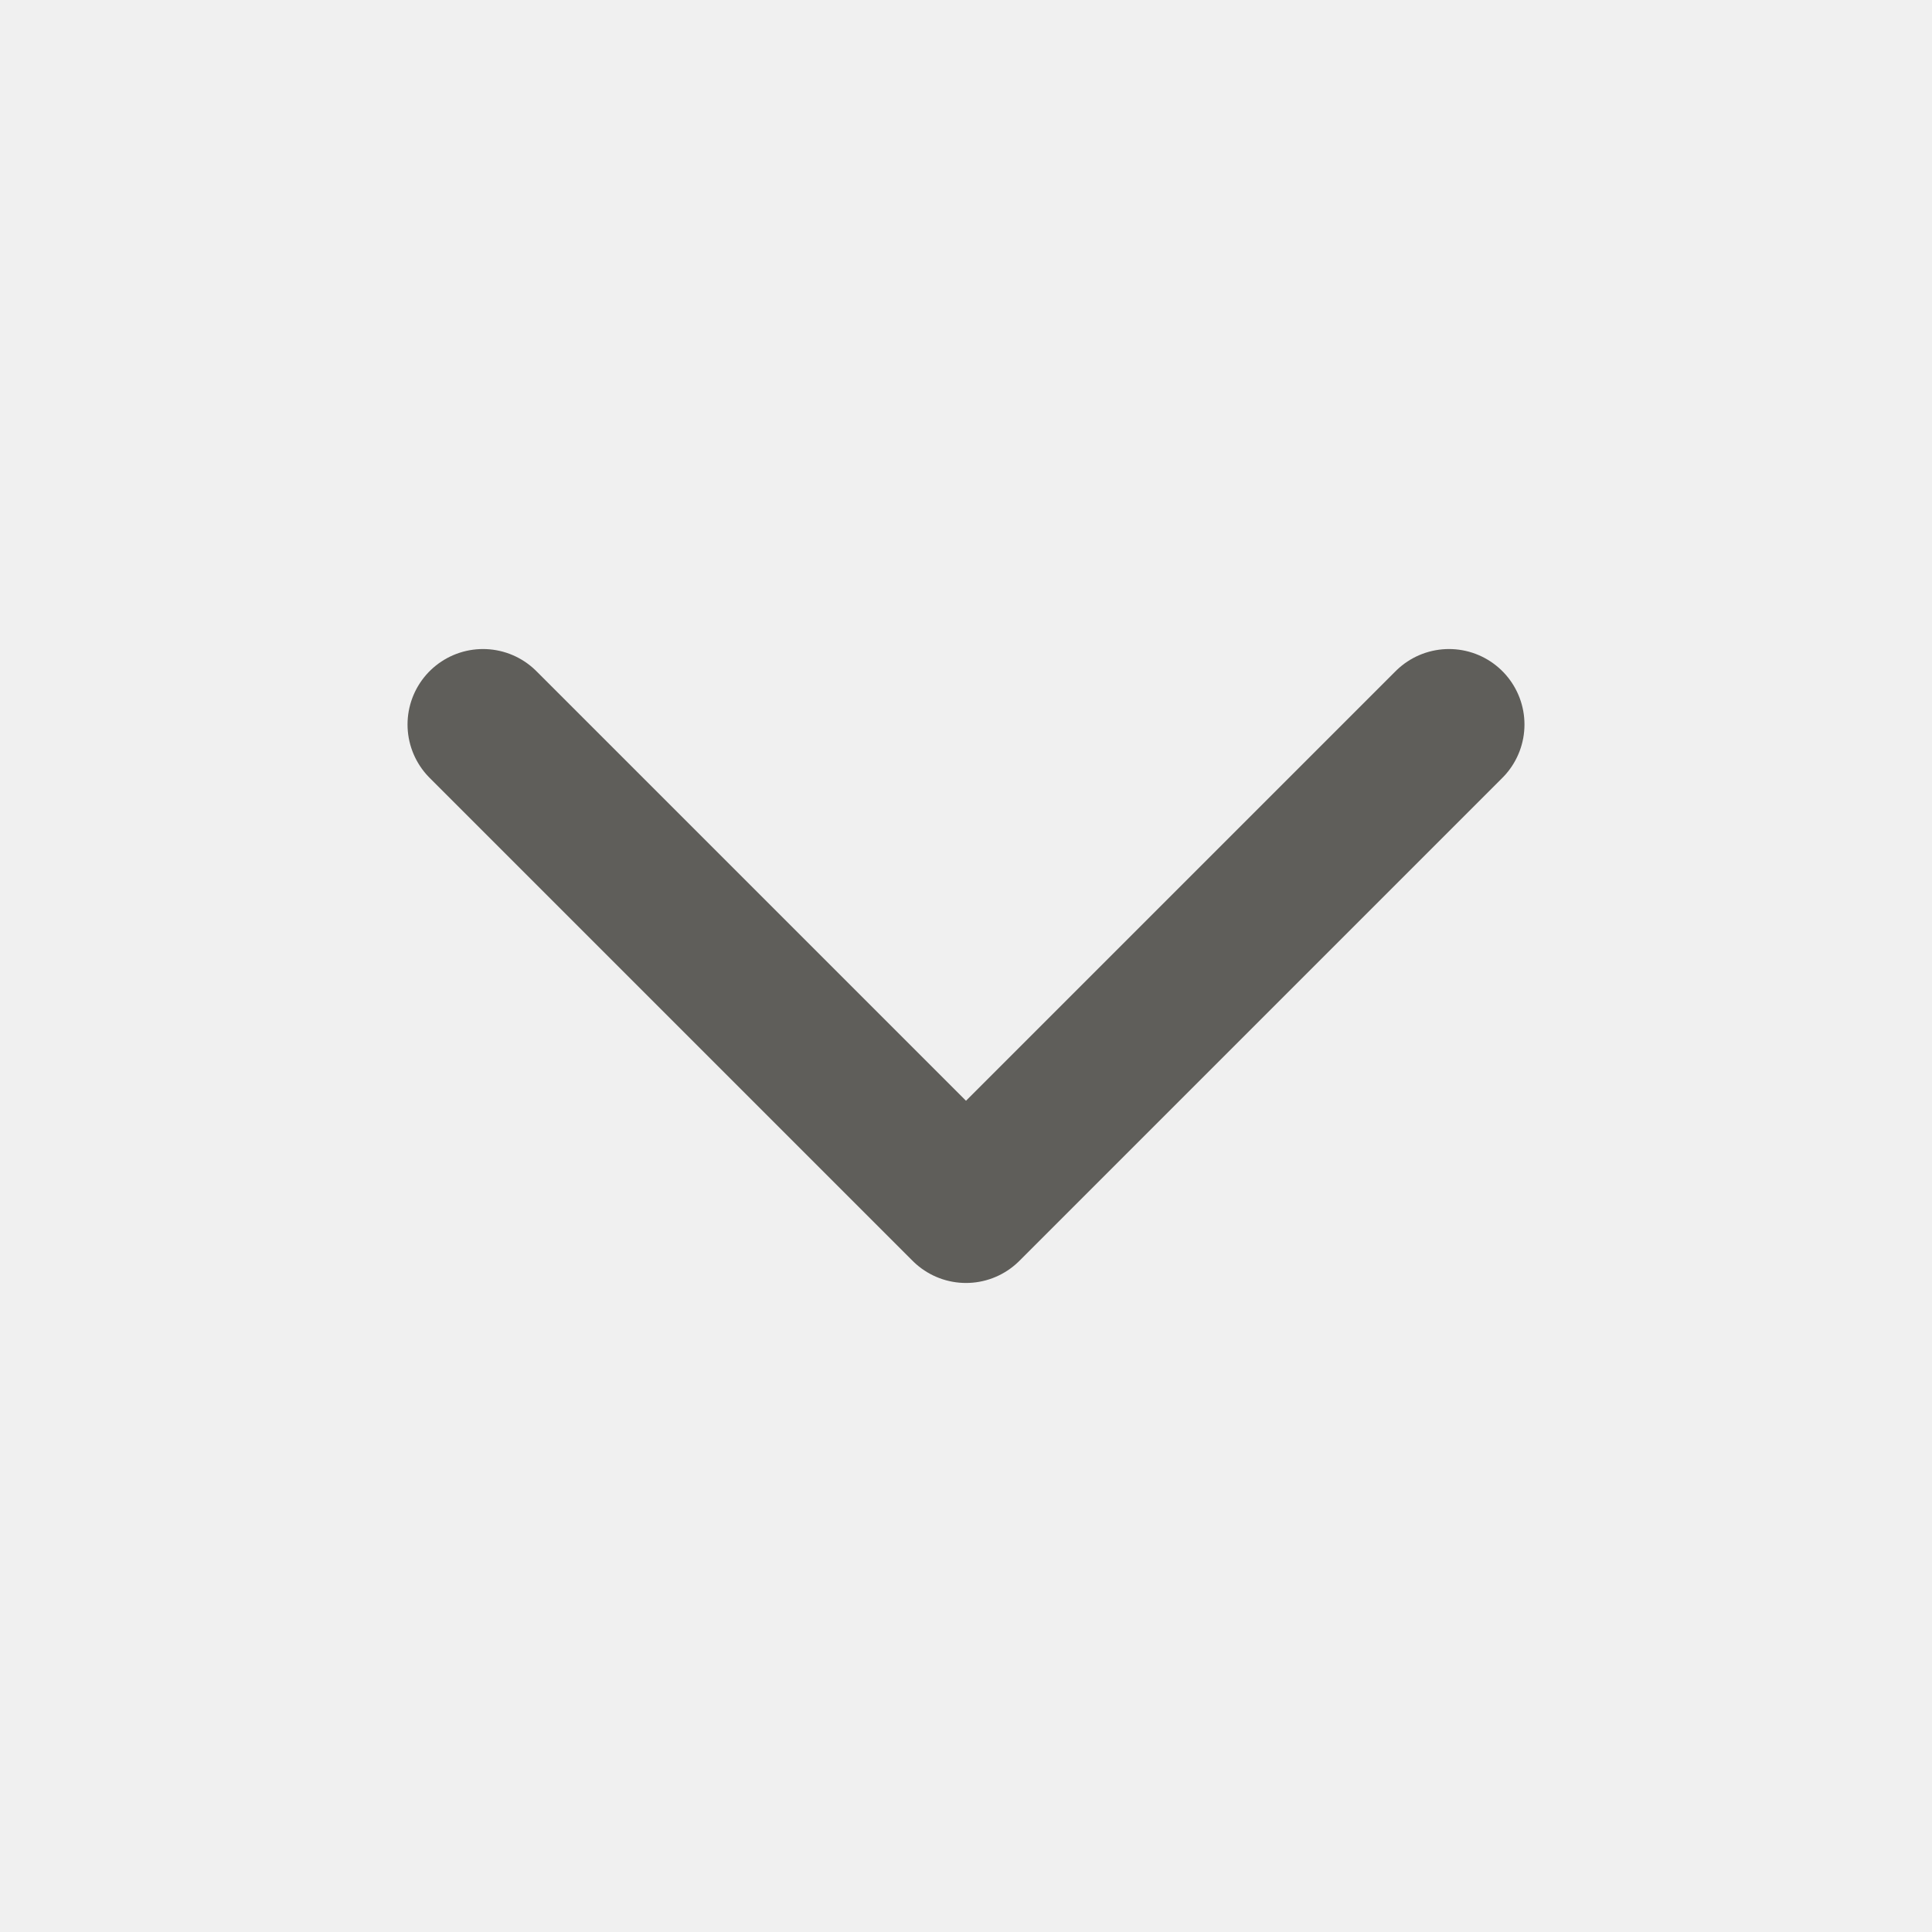
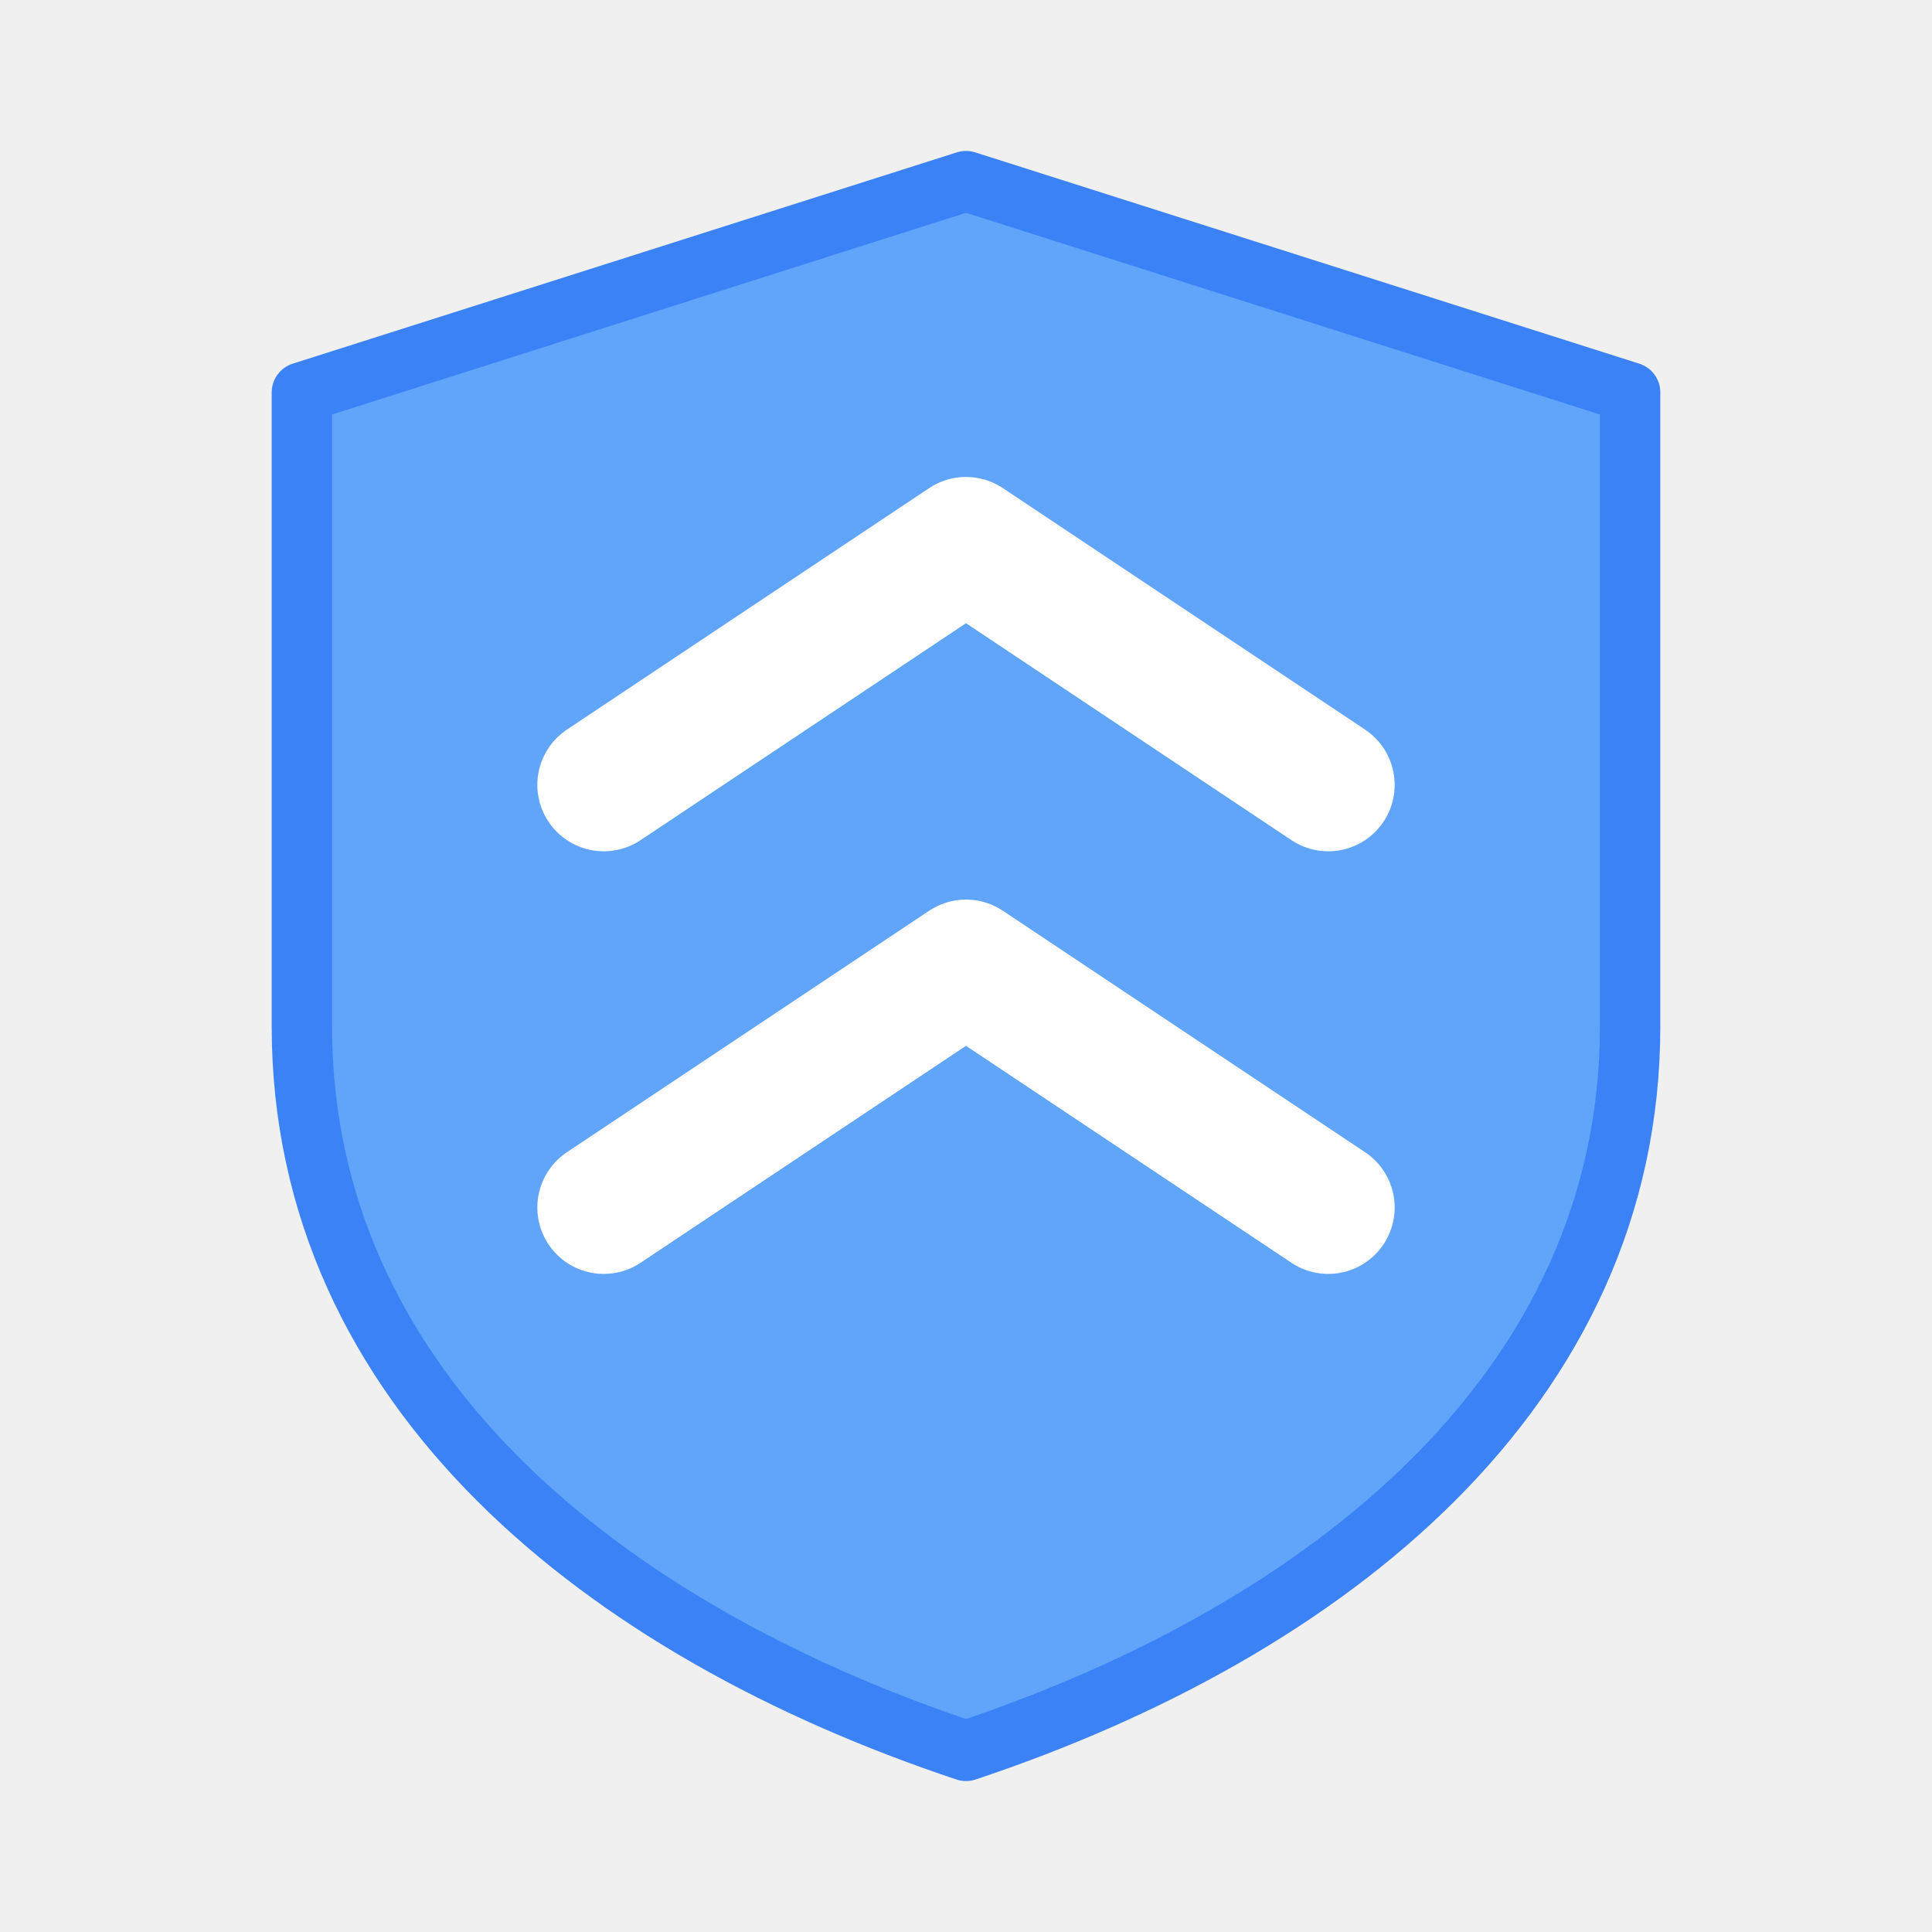
<svg xmlns="http://www.w3.org/2000/svg" width="32" height="32" viewBox="0 0 32 32">
-   <path d="M8 12L16 20L24 12" fill="none" stroke="#5F5E5A" stroke-width="2.5" stroke-linecap="round" stroke-linejoin="round" />
+   <path d="M16 3 L27 6.5 L27 17 C27 23 22 27 16 29 C10 27 5 23 5 17 L5 6.5 Z" fill="#60A5FA" stroke="#3B82F6" stroke-width="1" stroke-linejoin="round" />
+   <path d="M10 13 L16 9 L22 13" fill="none" stroke="#fff" stroke-width="2.2" stroke-linecap="round" stroke-linejoin="round" />
+   <path d="M10 20 L16 16 L22 20" fill="none" stroke="#fff" stroke-width="2.2" stroke-linecap="round" stroke-linejoin="round" />
</svg>
